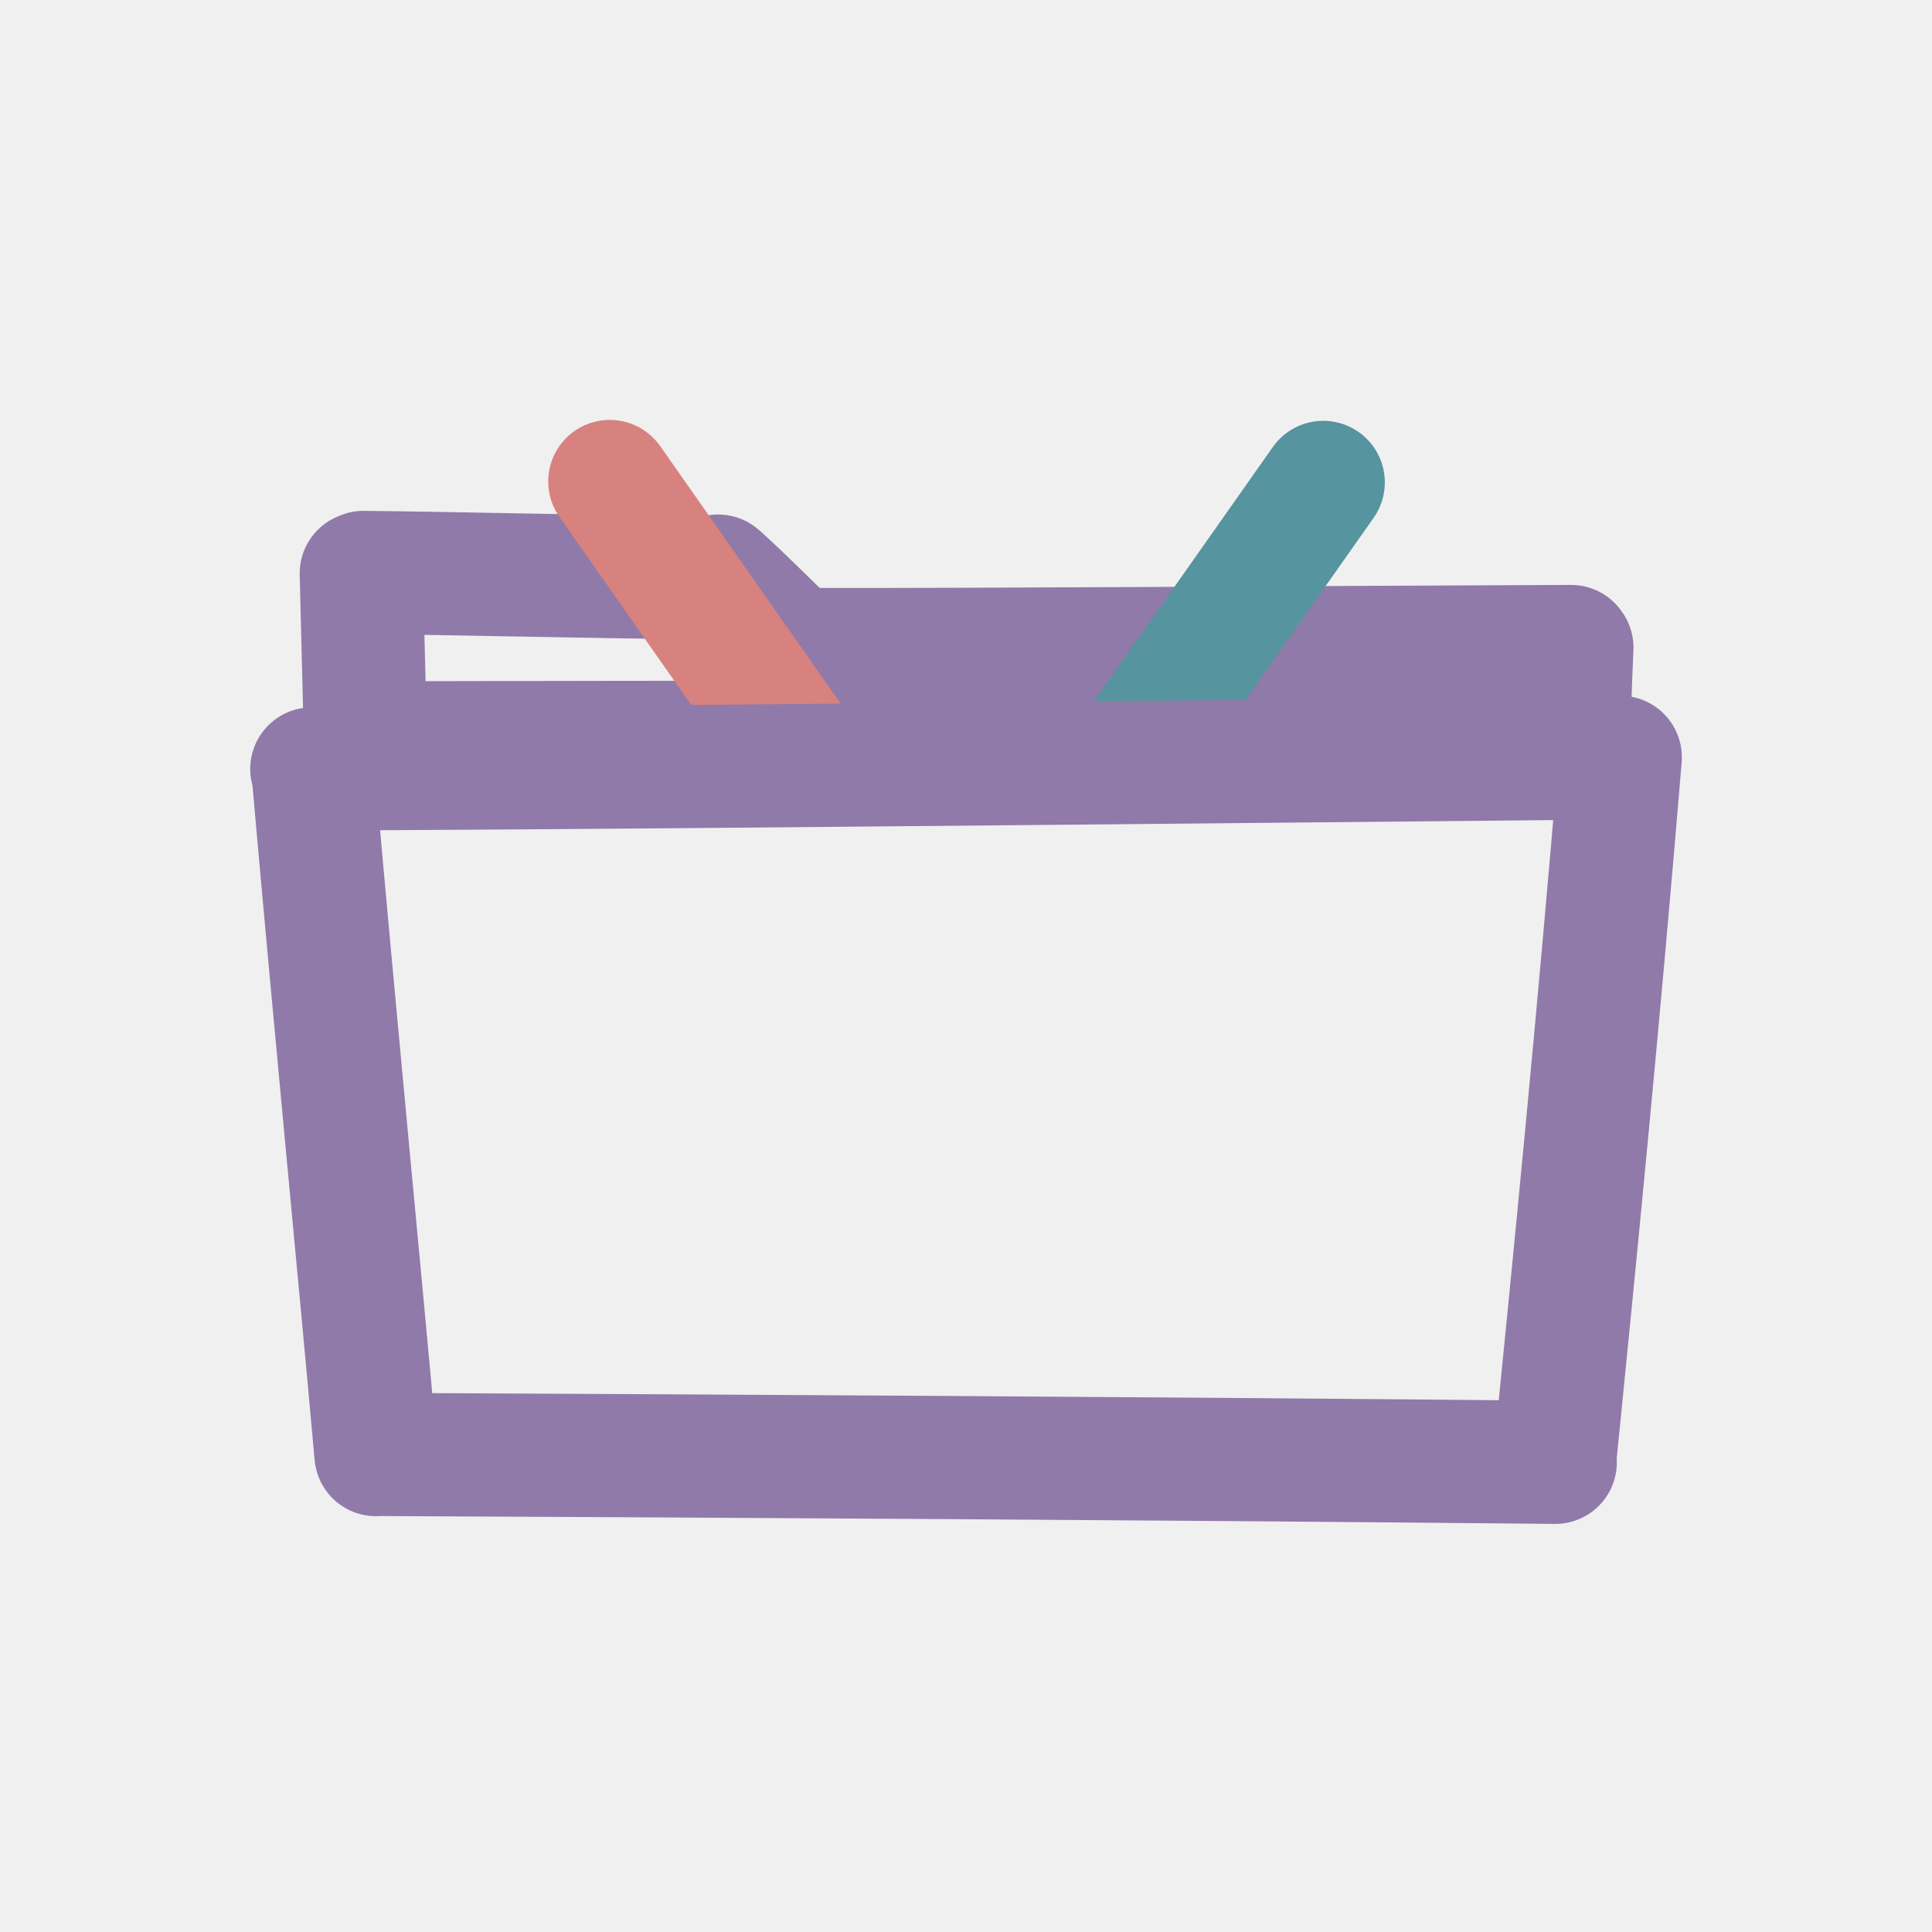
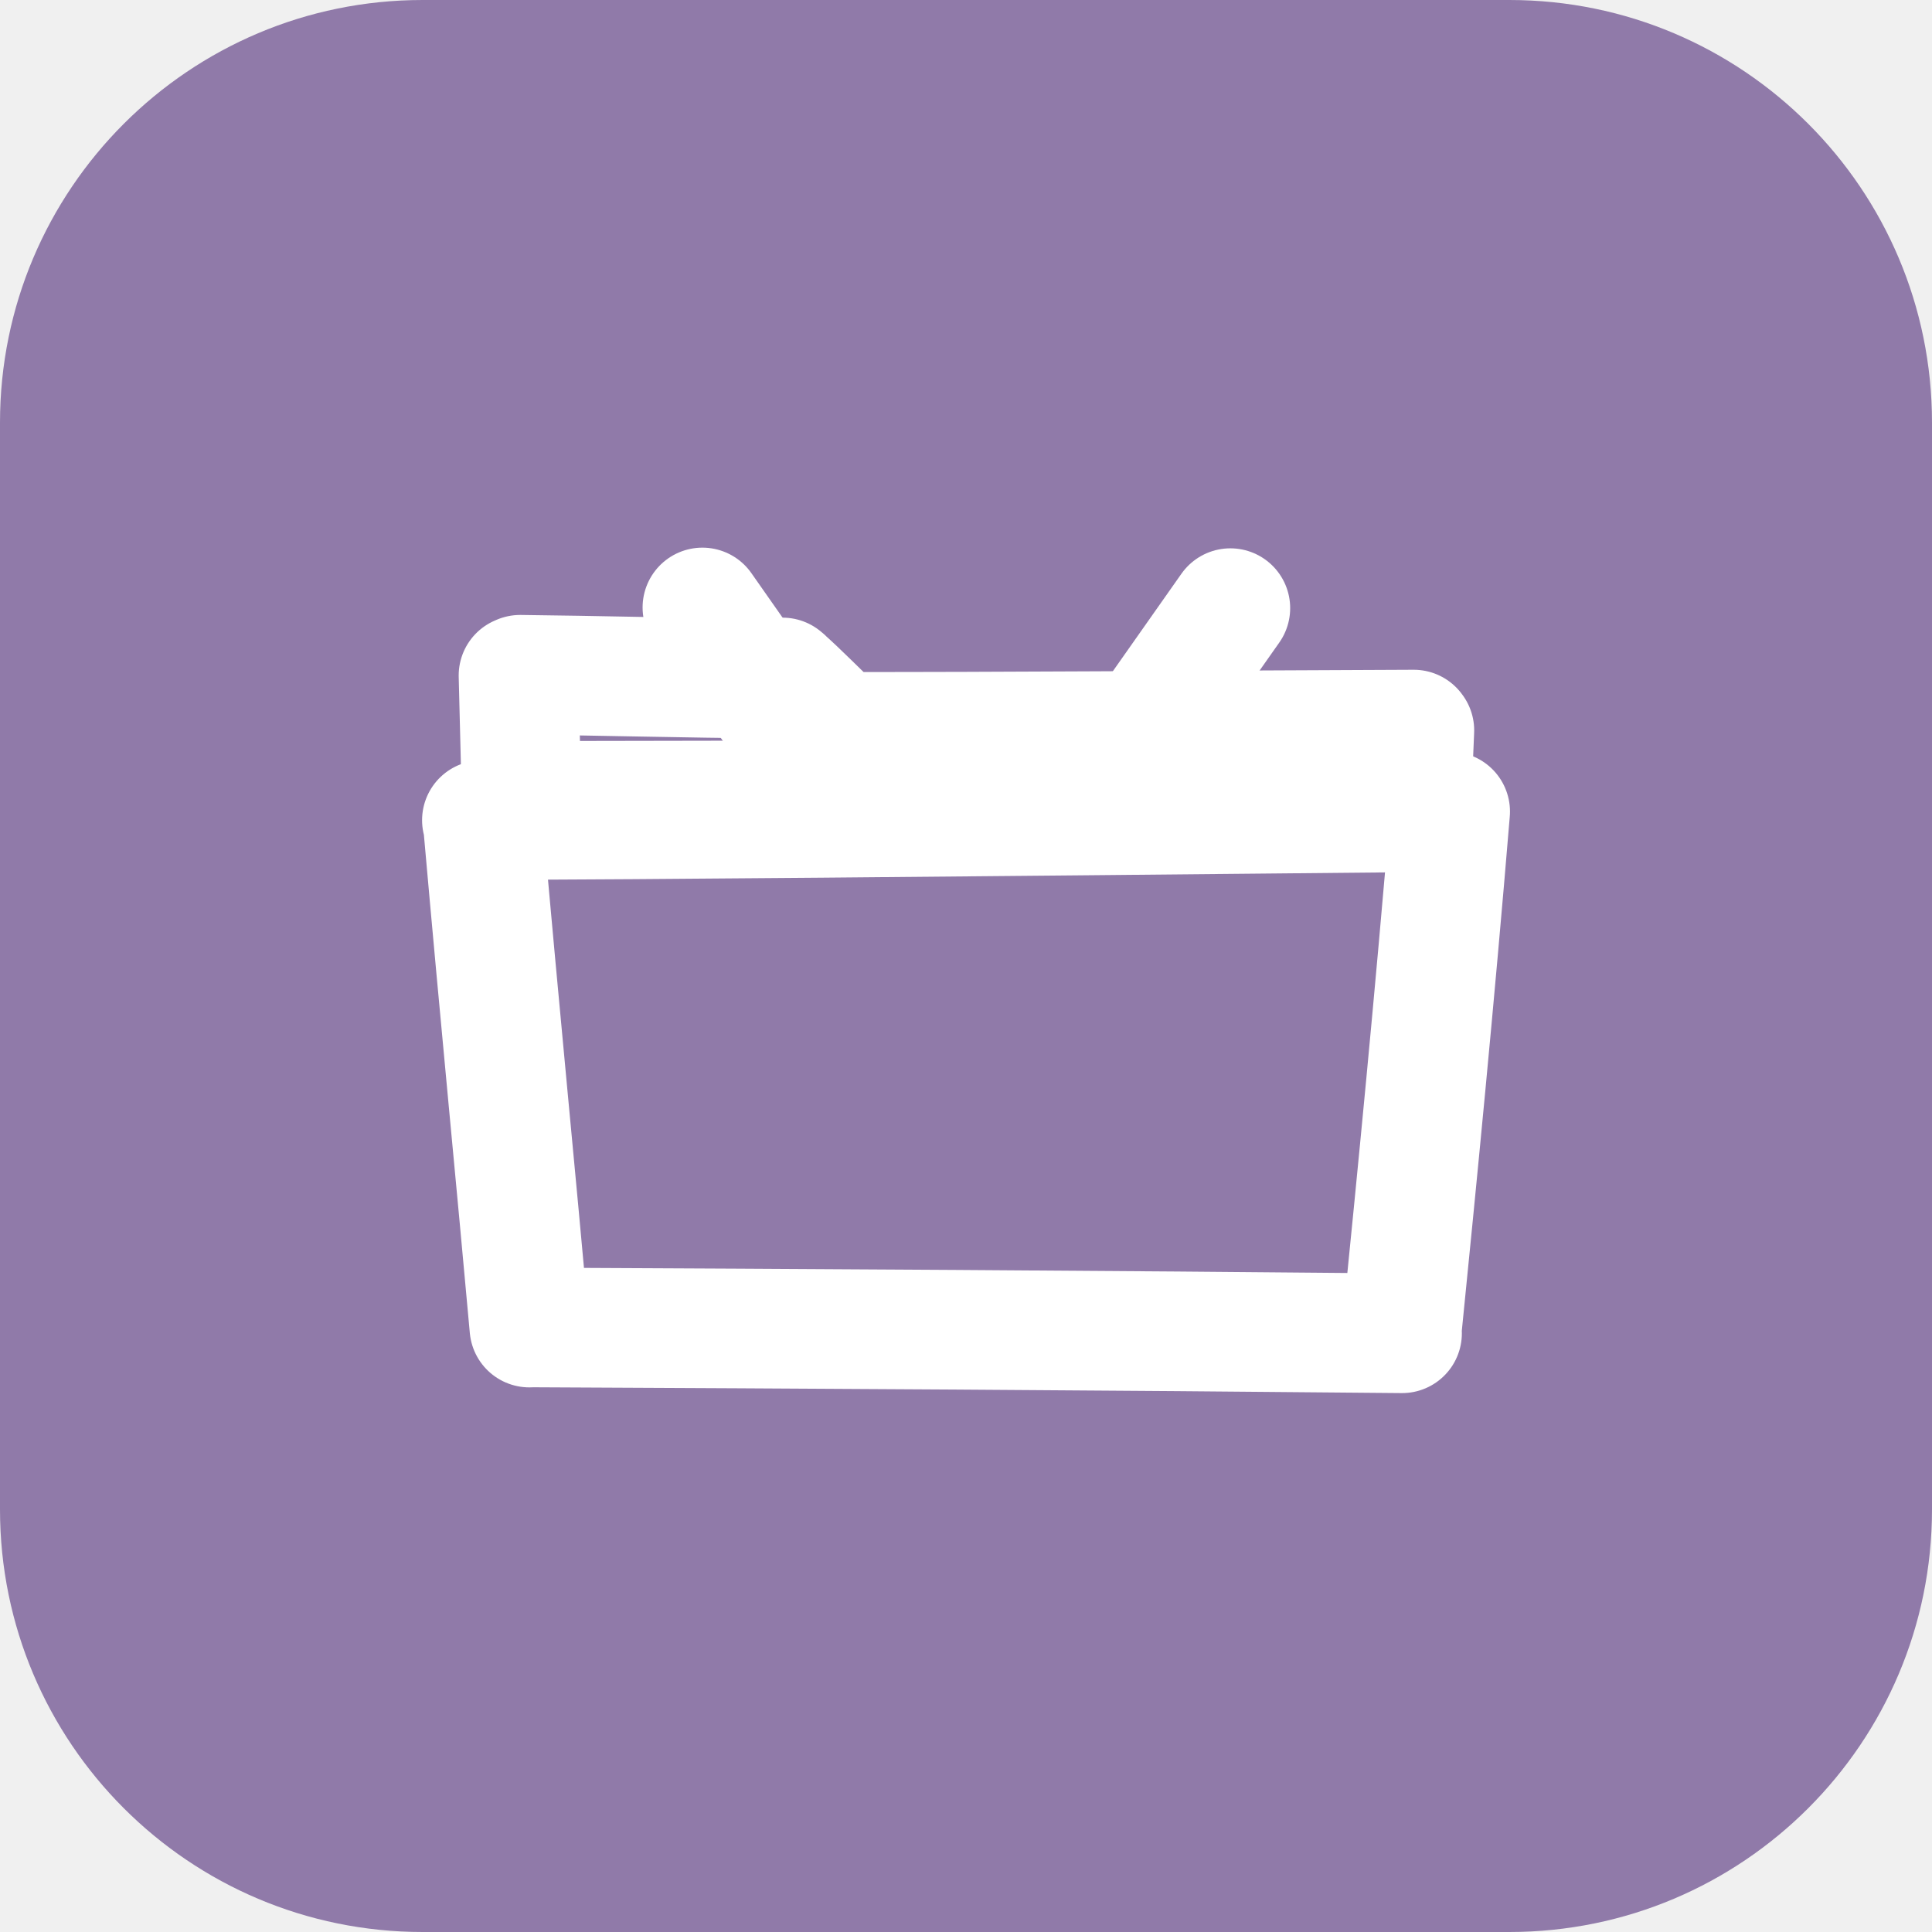
<svg xmlns="http://www.w3.org/2000/svg" viewBox="0 0 1024 1024" width="1024" height="1024">
-   <style>.folder{stroke:#907aa9}.draw{stroke:#d7827e}.pen{stroke:#56949f}.ink{stroke:#575279}@media (prefers-color-scheme:dark){.folder{stroke:#c4a7e7}.draw{stroke:#ebbcba}.pen{stroke:#9ccfd8}.ink{stroke:#e0def4}}</style>
-   <g transform="translate(512 512) scale(1.02) translate(-512 -556)">
-     <path d="M199.86 440.579 C199.59 422.044, 199.06 404.644, 197.763 352.005 M198.918 351.495 C252.16 352.06, 305.898 353.585, 384.401 354.394 M383.186 353.389 C395.813 364.564, 407.152 376.472, 423.459 391.831 M423.539 391.57 C540.043 391.653, 656.006 390.66, 826.423 389.98 M826.846 390.557 C826.105 409.043, 824.898 429.148, 826.83 439.71 M825.954 440.268 C593.222 439.578, 361.067 439.64, 199.955 440.054" class="folder" stroke-width="64" fill="none" stroke-linecap="round" stroke-linejoin="round" />
-     <clipPath id="fav-lip">
-       <rect x="0" y="0" width="1024" height="452" />
-     </clipPath>
-     <g clip-path="url(#fav-lip)">
-       <path d="M670.618 796.068 C602.421 697.01, 533.412 598.906, 326.903 304.233" class="draw" stroke-width="64" fill="none" stroke-linecap="round" stroke-linejoin="round" />
-       <path d="M353.385 795.861 C421.806 697.448, 490.57 598.764, 697.632 304.711" class="pen" stroke-width="64" fill="none" stroke-linecap="round" stroke-linejoin="round" />
+   <rect width="1024" height="1024" rx="224" fill="#907aa9" />
+   <g transform="translate(512 512) scale(0.74) translate(-512 -512)">
+     <g transform="translate(512 512) scale(1.02) translate(-512 -556)">
+       <path d="M199.86 440.579 C199.59 422.044, 199.06 404.644, 197.763 352.005 M198.918 351.495 C252.16 352.06, 305.898 353.585, 384.401 354.394 M383.186 353.389 C395.813 364.564, 407.152 376.472, 423.459 391.831 M423.539 391.57 C540.043 391.653, 656.006 390.66, 826.423 389.98 M826.846 390.557 C826.105 409.043, 824.898 429.148, 826.83 439.71 M825.954 440.268 C593.222 439.578, 361.067 439.64, 199.955 440.054" stroke="#ffffff" stroke-width="84" fill="none" stroke-linecap="round" stroke-linejoin="round" />
+       <clipPath id="fav-lip">
+         <rect x="0" y="0" width="1024" height="452" />
+       </clipPath>
+       <g clip-path="url(#fav-lip)">
+         <path d="M670.618 796.068 C602.421 697.01, 533.412 598.906, 326.903 304.233" stroke="#ffffff" stroke-width="84" fill="none" stroke-linecap="round" stroke-linejoin="round" />
+         <path d="M353.385 795.861 C421.806 697.448, 490.57 598.764, 697.632 304.711" stroke="#ffffff" stroke-width="84" fill="none" stroke-linecap="round" stroke-linejoin="round" />
+       </g>
+       <path d="M172.058 453.61 C308.31 453.038, 444.279 451.788, 851.829 447.837 M851.983 447.558 C841.215 577.815, 828.552 706.541, 817.789 813.784 M818.196 813.906 C607.051 811.871, 395.304 810.683, 206.218 809.811 M205.41 809.898 C196.071 705.814, 185.632 601.324, 172.619 454.013" stroke="#ffffff" stroke-width="84" fill="none" stroke-linecap="round" stroke-linejoin="round" />
    </g>
-     <path d="M172.058 453.61 C308.31 453.038, 444.279 451.788, 851.829 447.837 M851.983 447.558 C841.215 577.815, 828.552 706.541, 817.789 813.784 M818.196 813.906 C607.051 811.871, 395.304 810.683, 206.218 809.811 M205.41 809.898 C196.071 705.814, 185.632 601.324, 172.619 454.013" class="folder" stroke-width="64" fill="none" stroke-linecap="round" stroke-linejoin="round" />
  </g>
</svg>
